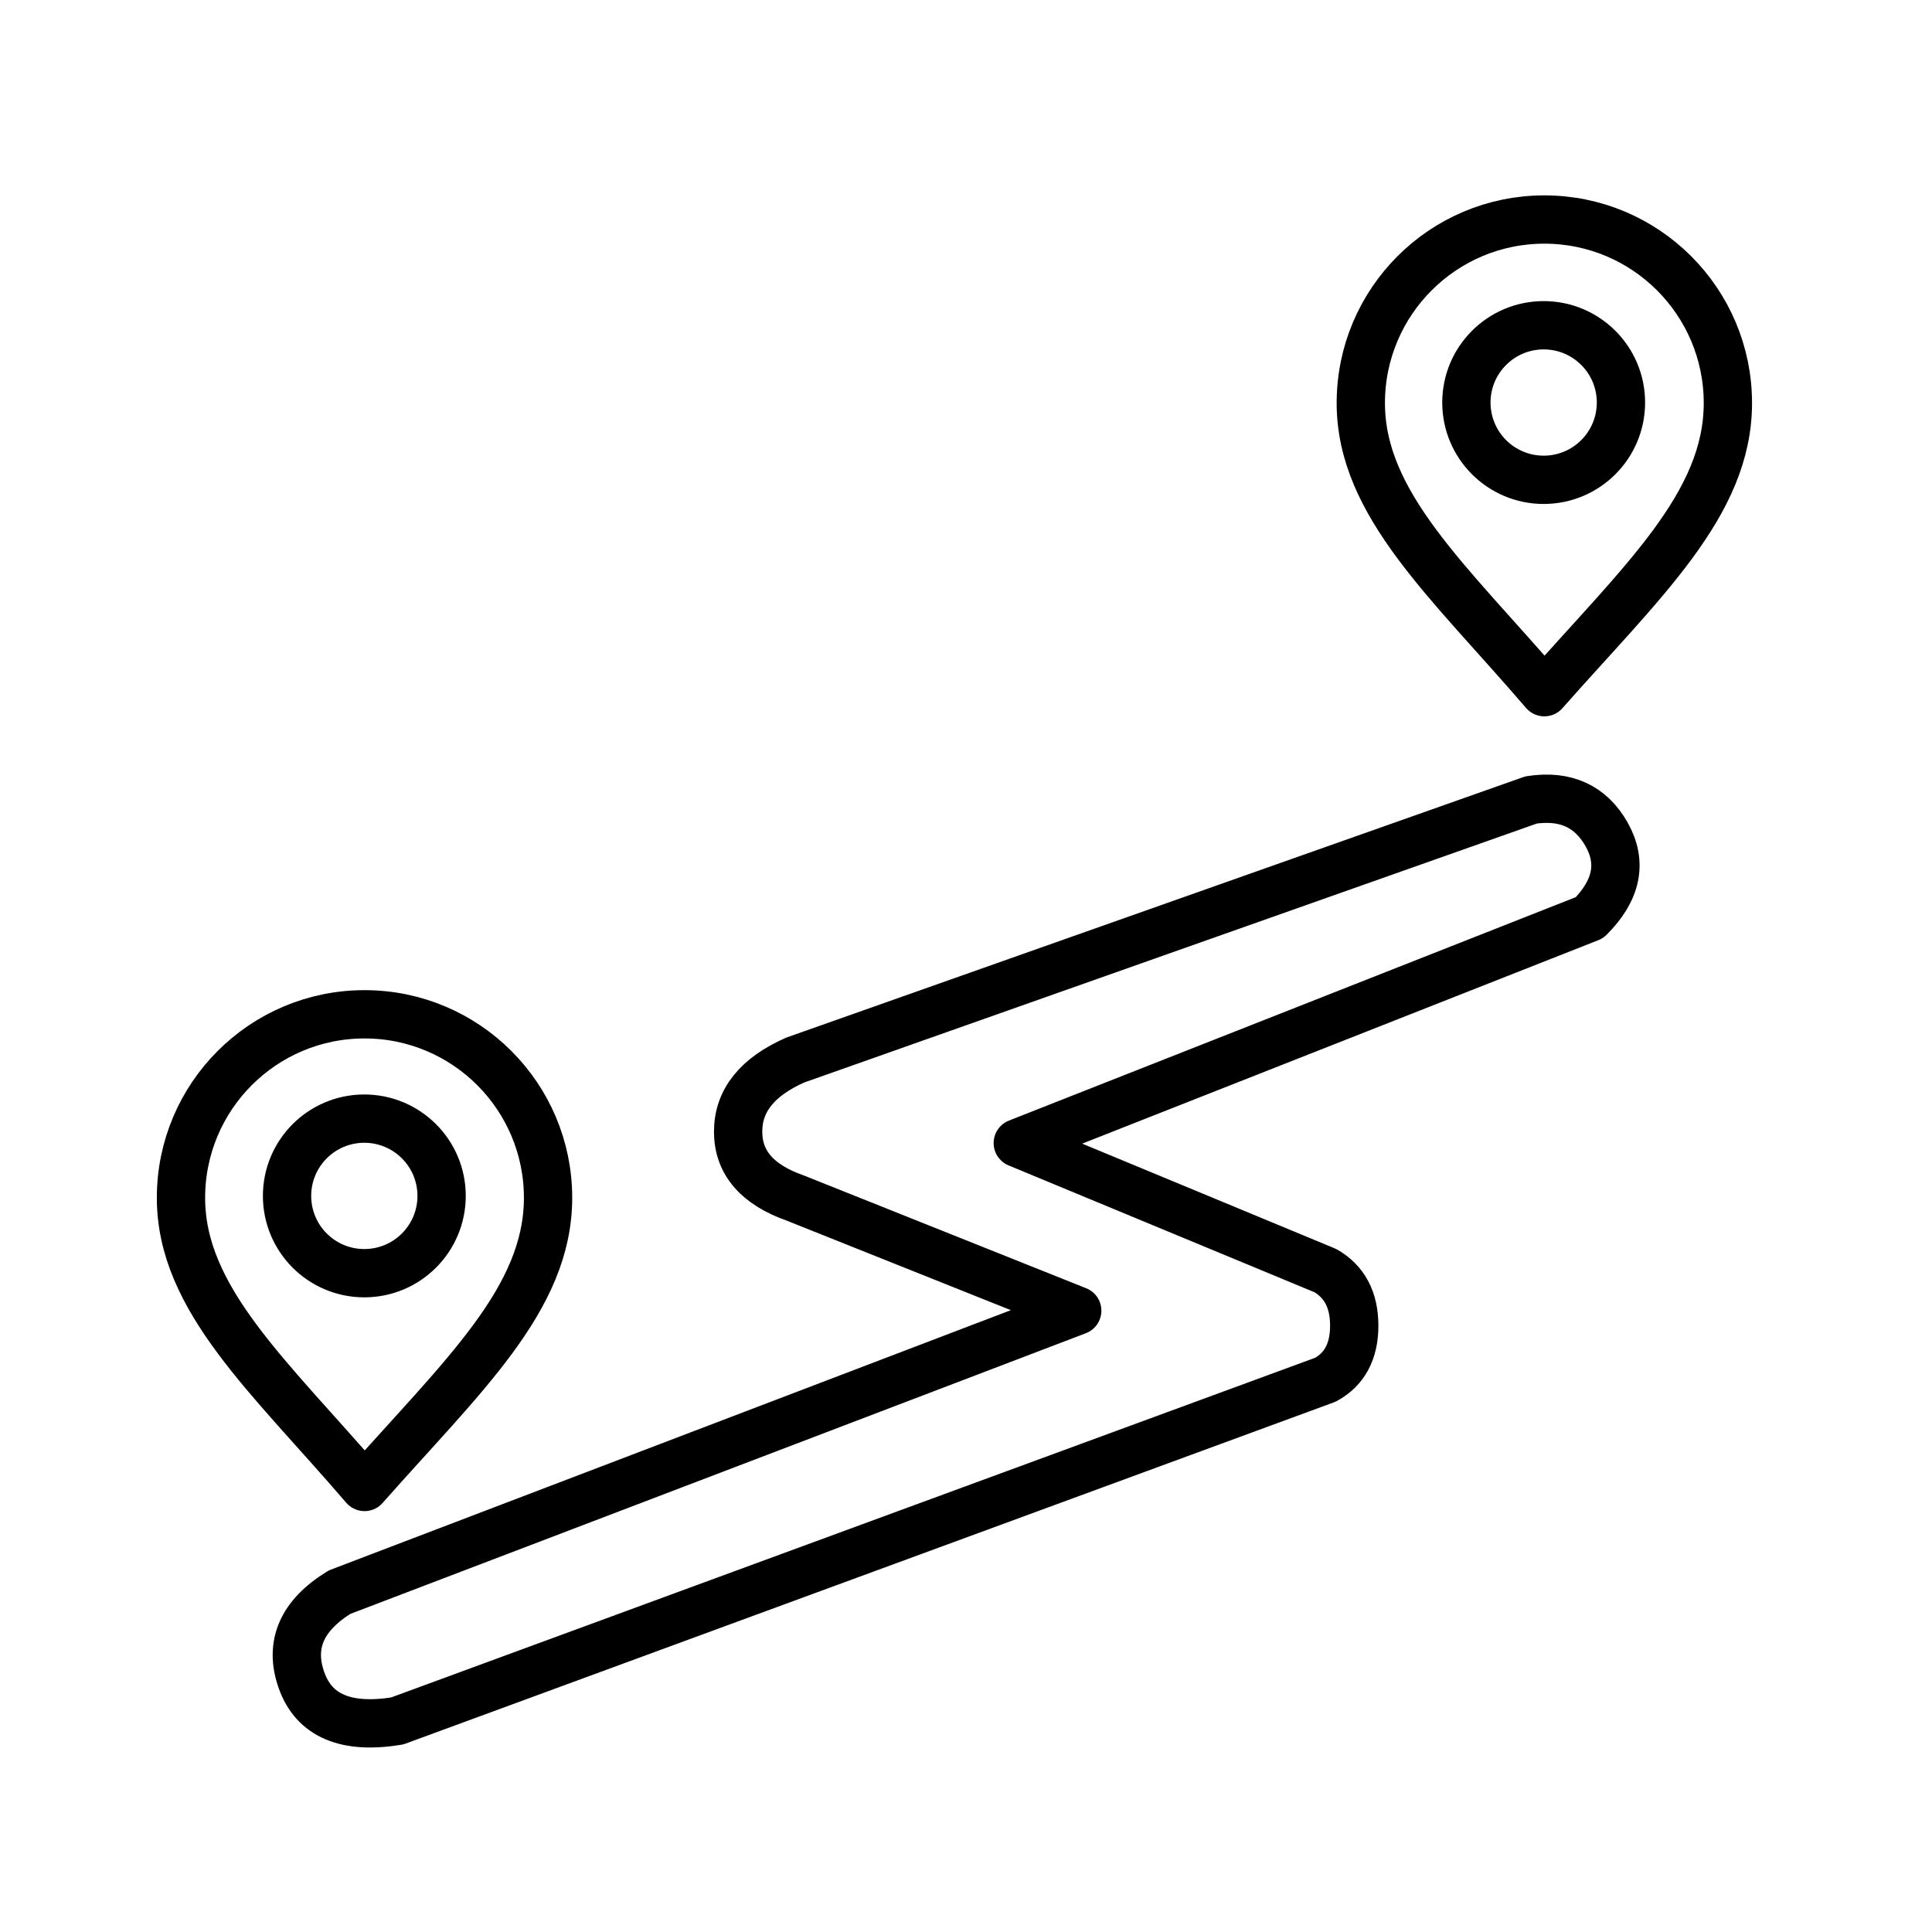
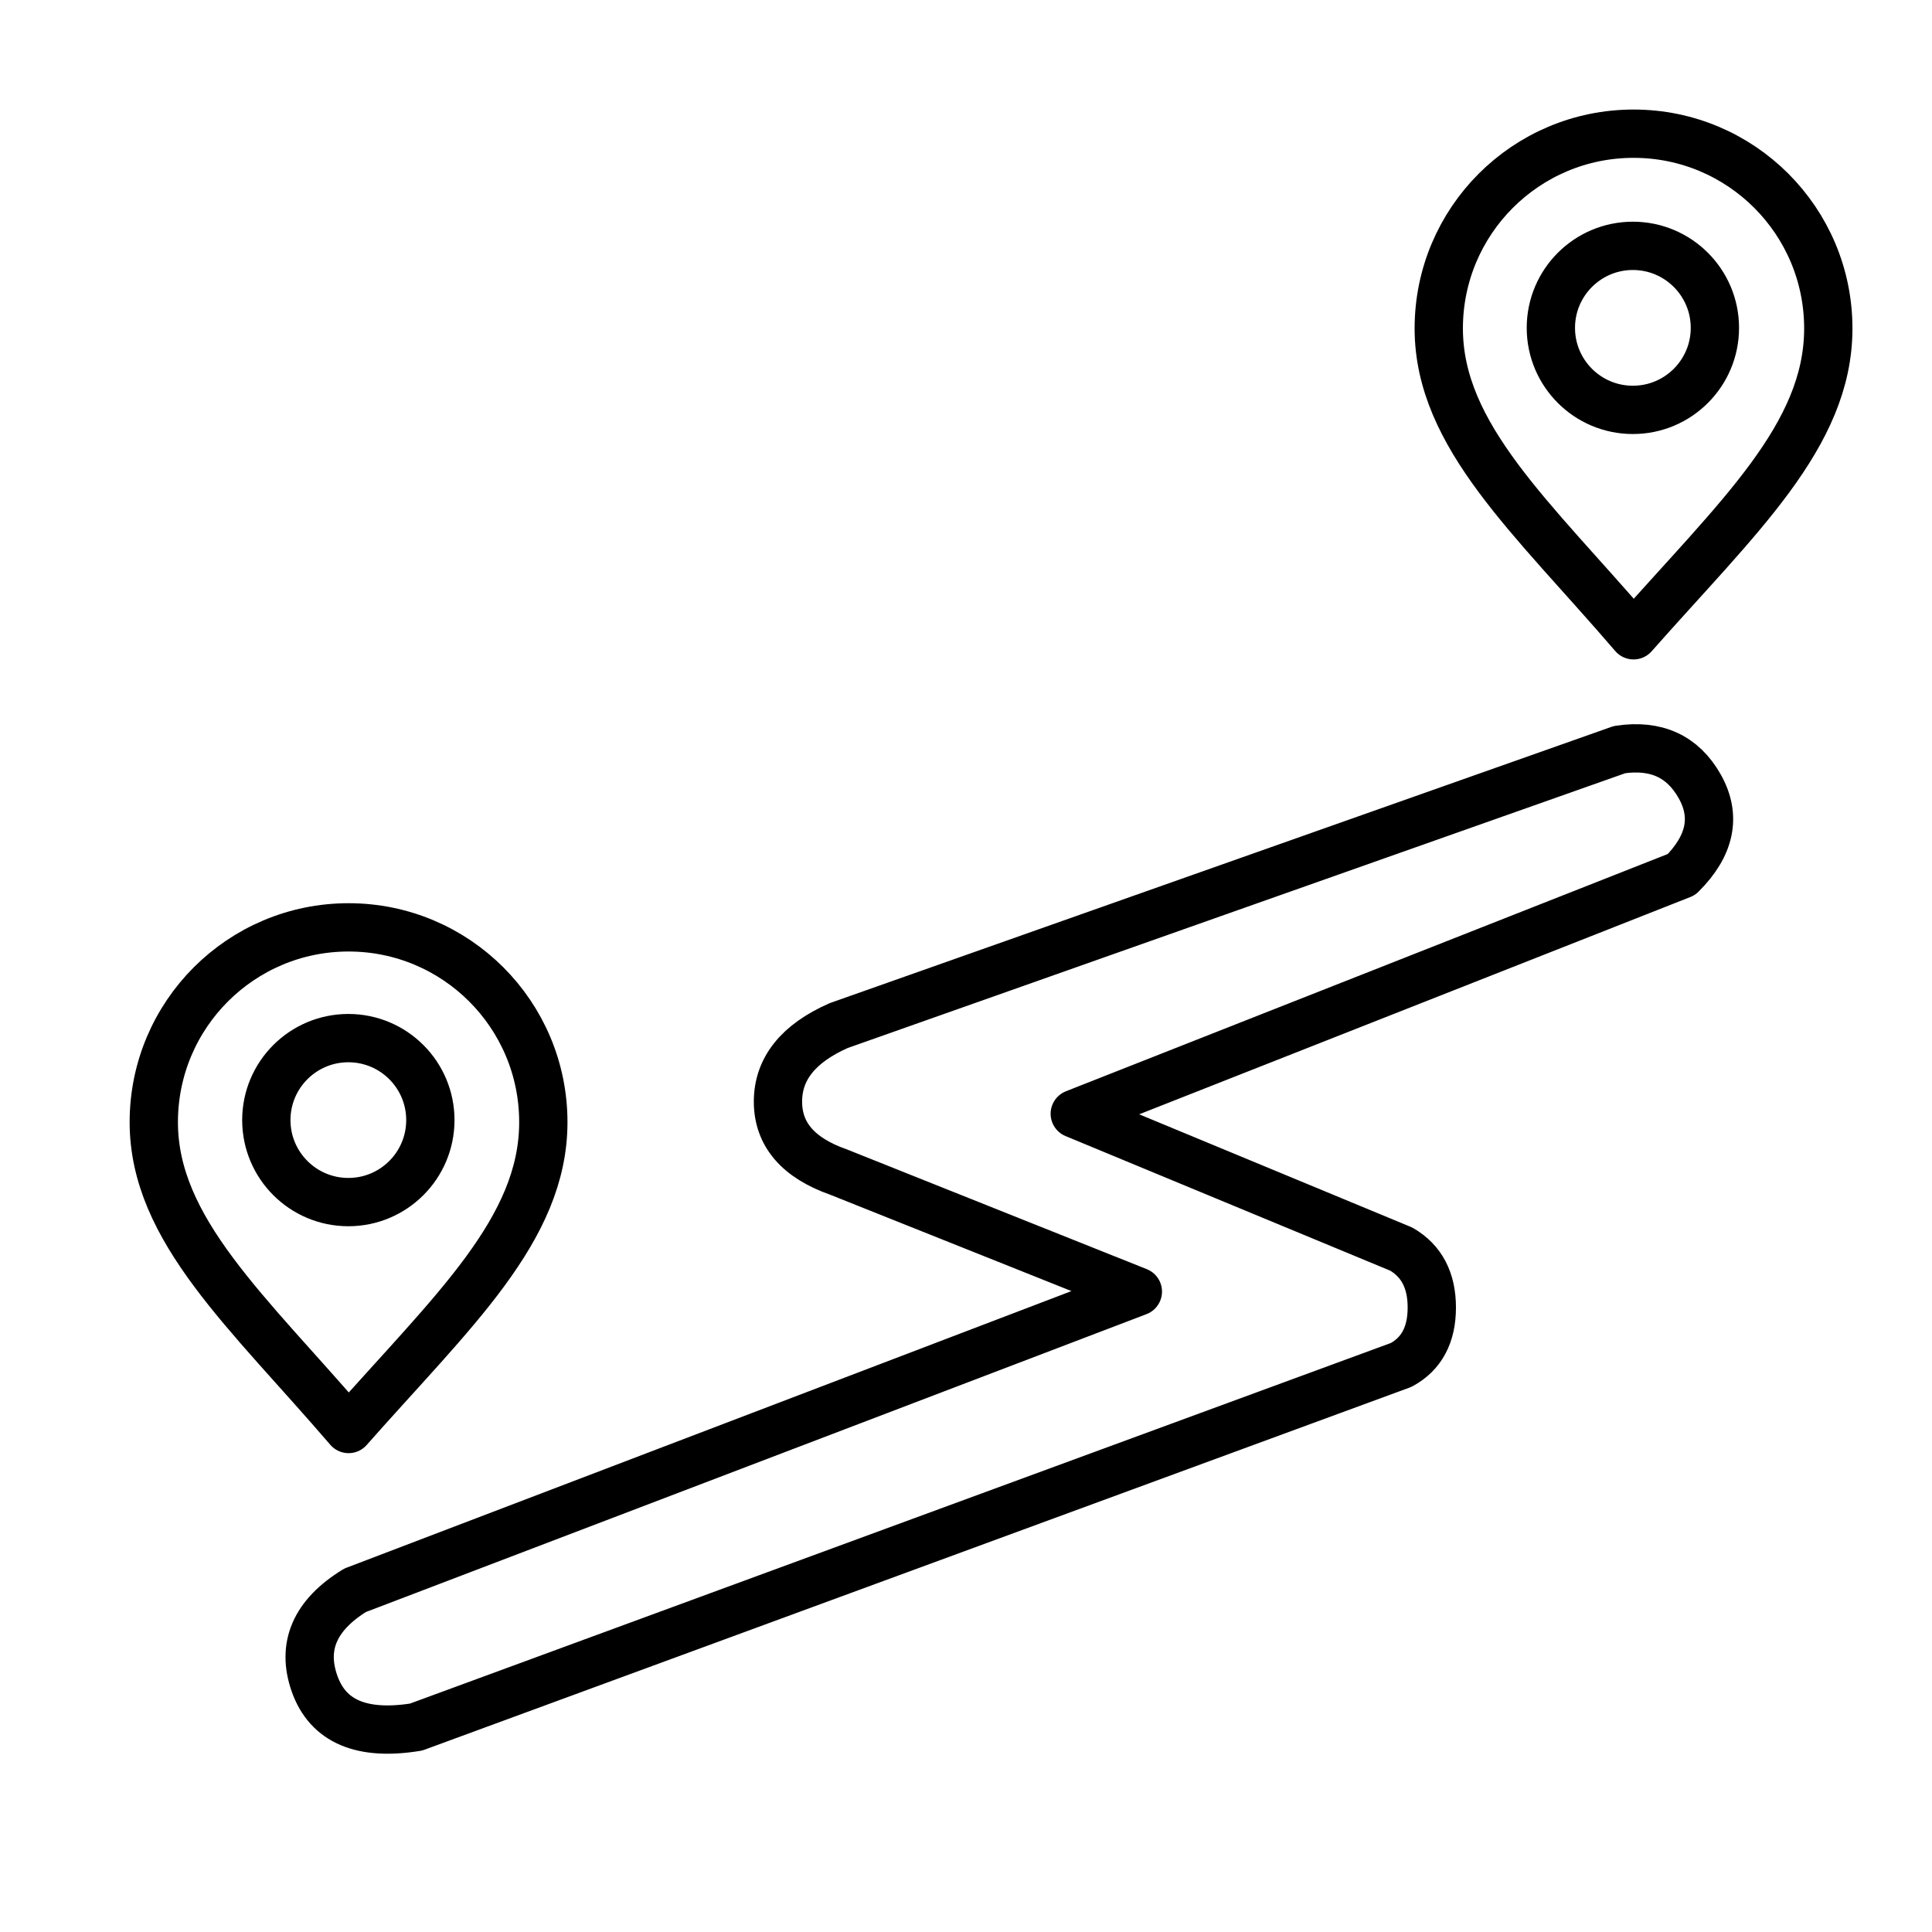
<svg xmlns="http://www.w3.org/2000/svg" width="40px" height="40px" viewBox="0 0 40 40" version="1.1">
  <g id="uEA10-experience-mapping" stroke="none" stroke-width="1" fill="none" fill-rule="evenodd" stroke-linejoin="round">
-     <path d="M7.543,26.36 C8.426,26.36 9.143,25.644 9.143,24.76 C9.143,23.876 8.426,23.16 7.543,23.16 C6.659,23.16 5.943,23.876 5.943,24.76 C5.943,25.644 6.659,26.36 7.543,26.36 Z M8.222,35.631 L27.441,28.566 C27.839,28.35 28.038,27.977 28.038,27.447 C28.038,26.916 27.839,26.536 27.441,26.307 L21.072,23.666 L32.909,19 C33.475,18.436 33.593,17.862 33.264,17.277 C32.934,16.693 32.413,16.454 31.7,16.562 L16.465,21.947 C15.676,22.295 15.282,22.789 15.282,23.429 C15.282,24.069 15.676,24.527 16.465,24.804 L22.303,27.136 L7.03,32.964 C6.245,33.447 5.982,34.056 6.243,34.789 C6.503,35.522 7.163,35.803 8.222,35.631 Z M7.547,30.786 C9.568,28.496 11.347,26.899 11.347,24.8 C11.347,22.701 9.645,21 7.547,21 C5.448,21 3.747,22.701 3.747,24.8 C3.747,26.899 5.58,28.496 7.547,30.786 Z M31.96,9.934 C32.844,9.934 33.56,9.218 33.56,8.334 C33.56,7.45 32.844,6.734 31.96,6.734 C31.077,6.734 30.36,7.45 30.36,8.334 C30.36,9.218 31.077,9.934 31.96,9.934 Z M31.974,14.331 C33.995,12.041 35.774,10.444 35.774,8.345 C35.774,6.247 34.072,4.545 31.974,4.545 C29.875,4.545 28.174,6.247 28.174,8.345 C28.174,10.444 30.007,12.041 31.974,14.331 Z" id="Combined-Shape" stroke="#000000" />
+     <path d="M8.615,35.757 L29.011,28.259 C29.433,28.03 29.644,27.634 29.644,27.071 C29.644,26.508 29.433,26.105 29.011,25.861 L22.252,23.059 L34.813,18.107 C35.414,17.509 35.54,16.899 35.19,16.279 C34.84,15.659 34.287,15.406 33.531,15.52 L17.363,21.234 C16.526,21.604 16.107,22.129 16.107,22.808 C16.107,23.487 16.526,23.973 17.363,24.267 L23.558,26.741 L7.35,32.926 C6.517,33.439 6.238,34.085 6.514,34.863 C6.791,35.641 7.491,35.939 8.615,35.757 Z M33.821,13.153 C35.966,10.722 37.853,9.027 37.853,6.8 C37.853,4.573 36.048,2.768 33.821,2.768 C31.594,2.768 29.788,4.573 29.788,6.8 C29.788,9.027 31.734,10.722 33.821,13.153 Z M33.807,8.486 C34.744,8.486 35.505,7.726 35.505,6.788 C35.505,5.851 34.744,5.09 33.807,5.09 C32.869,5.09 32.109,5.851 32.109,6.788 C32.109,7.726 32.869,8.486 33.807,8.486 Z M7.217,29.586 C9.362,27.155 11.249,25.46 11.249,23.233 C11.249,21.006 9.444,19.2 7.217,19.2 C4.989,19.2 3.184,21.006 3.184,23.233 C3.184,25.46 5.13,27.155 7.217,29.586 Z M7.212,24.888 C8.15,24.888 8.91,24.128 8.91,23.19 C8.91,22.253 8.15,21.493 7.212,21.493 C6.275,21.493 5.514,22.253 5.514,23.19 C5.514,24.128 6.275,24.888 7.212,24.888 Z" id="Combined-Shape" stroke="#000000" />
  </g>
</svg>
